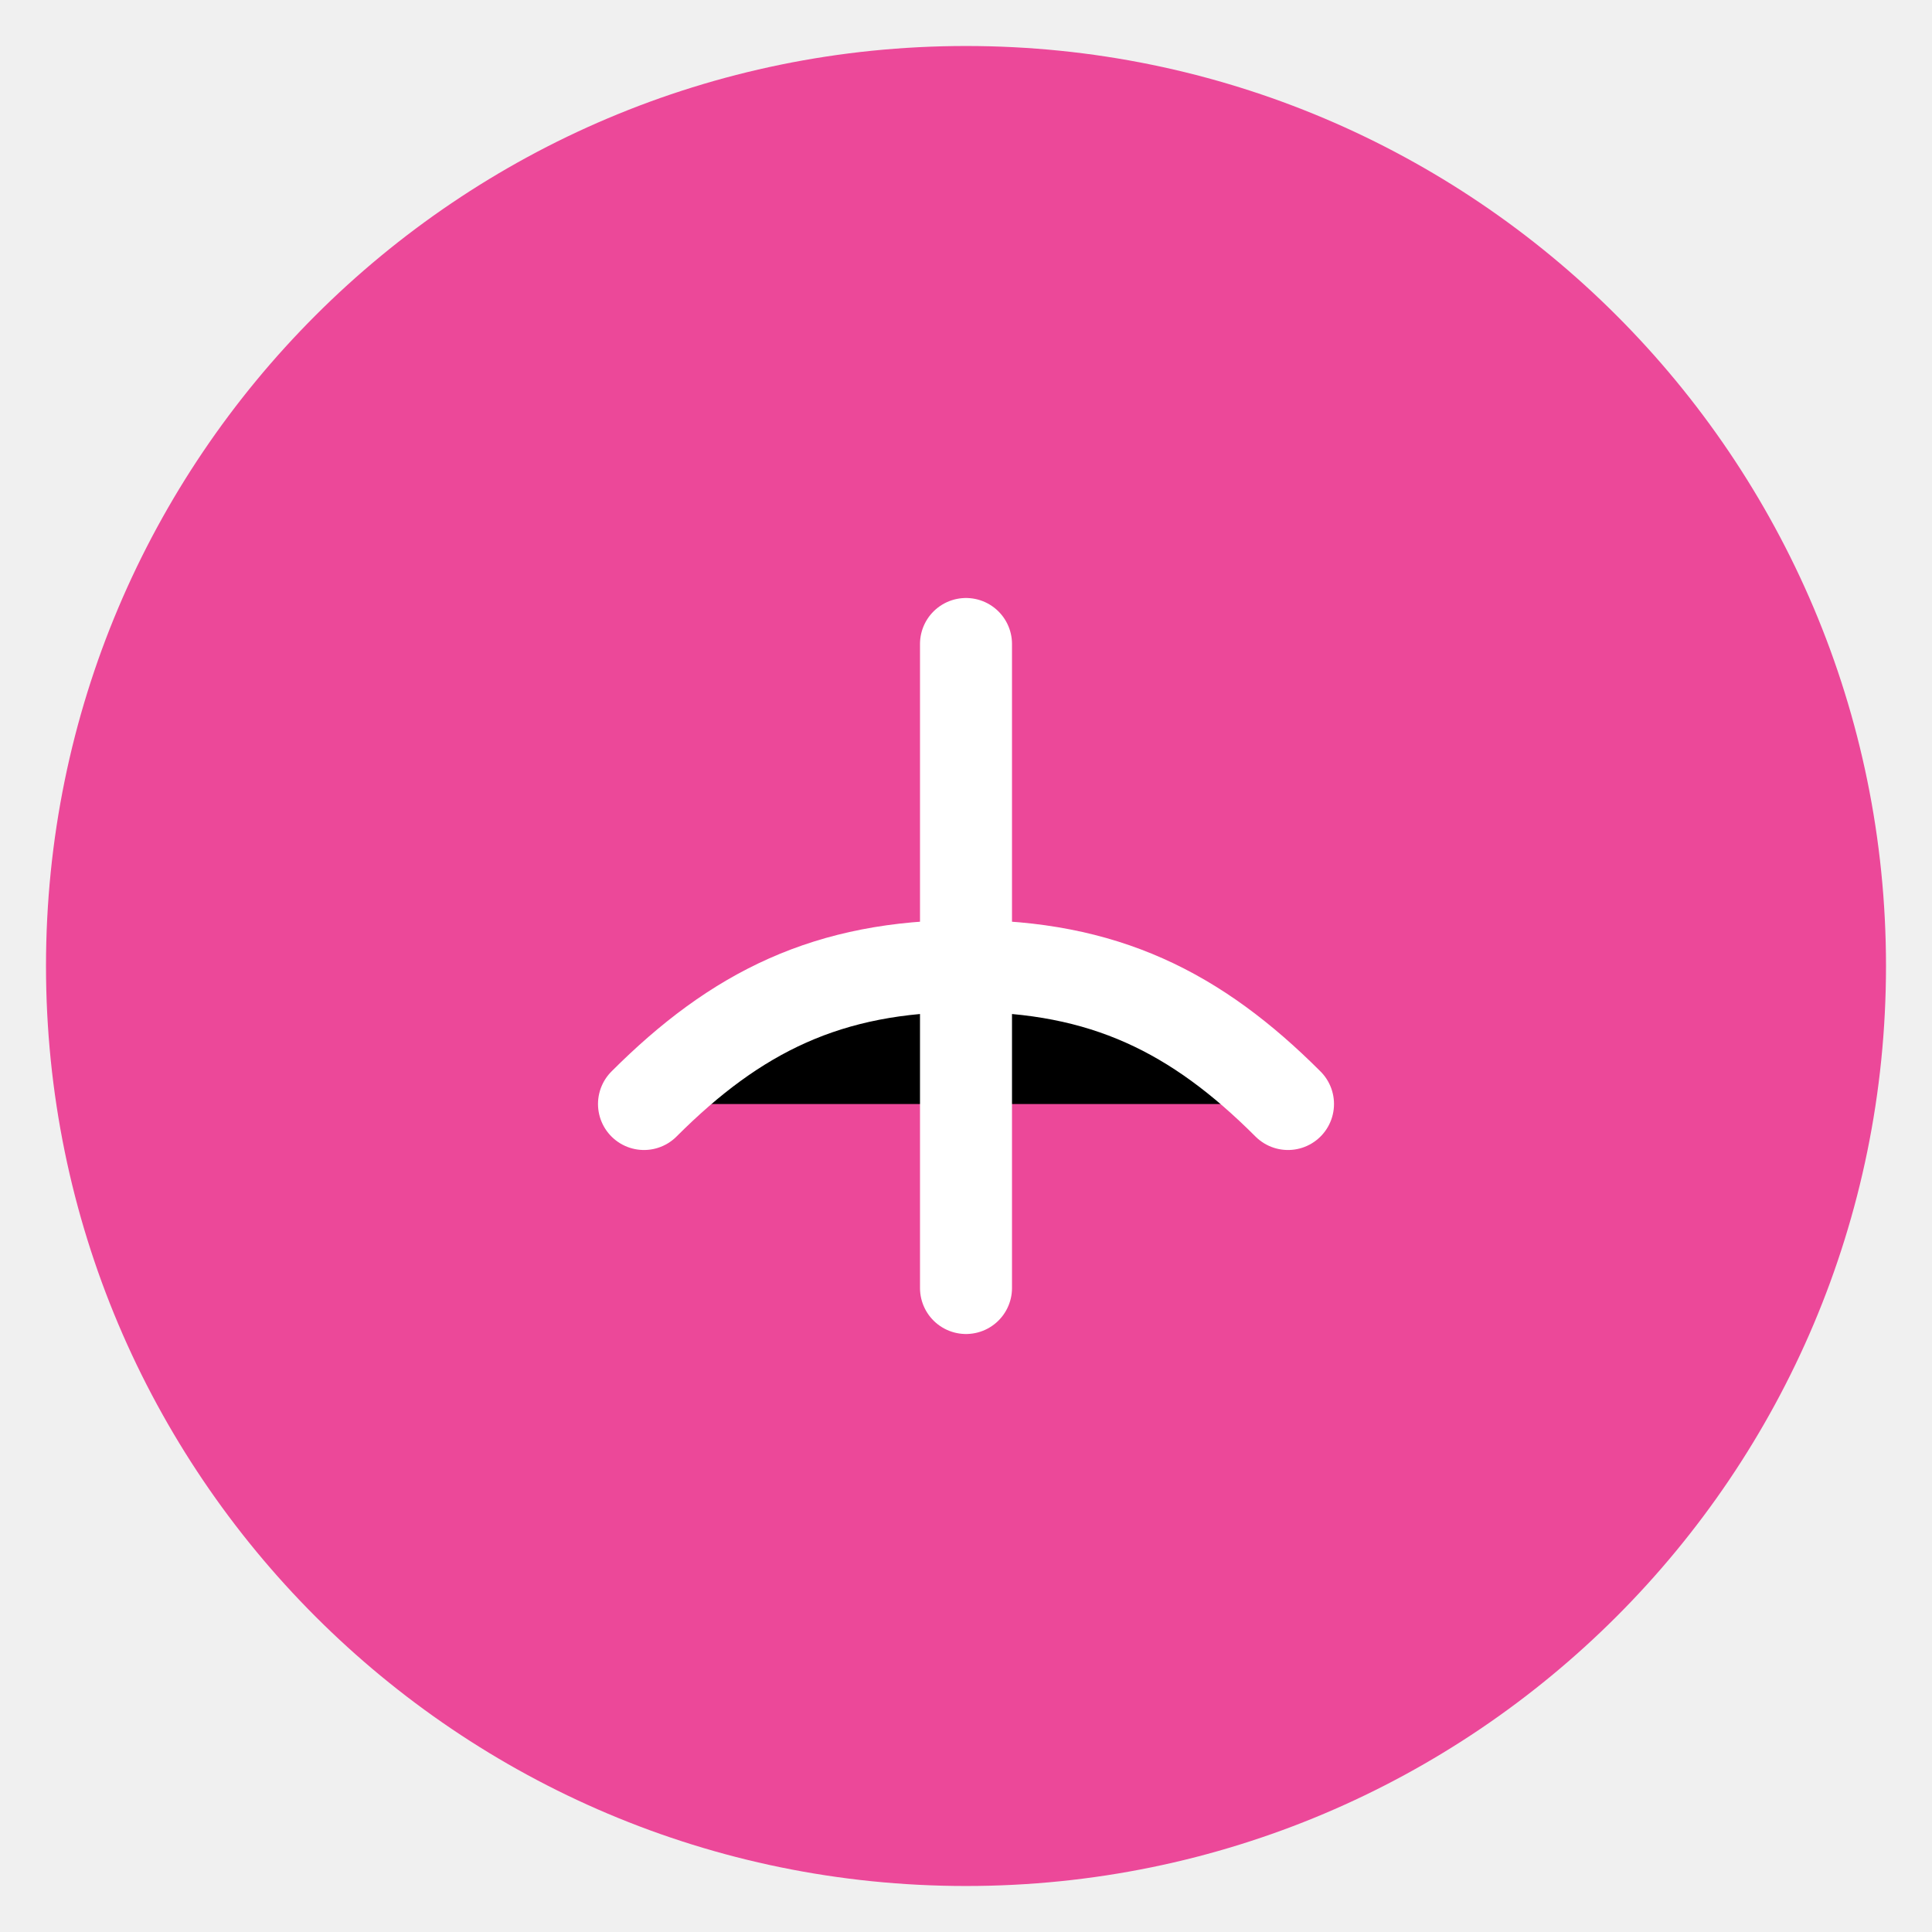
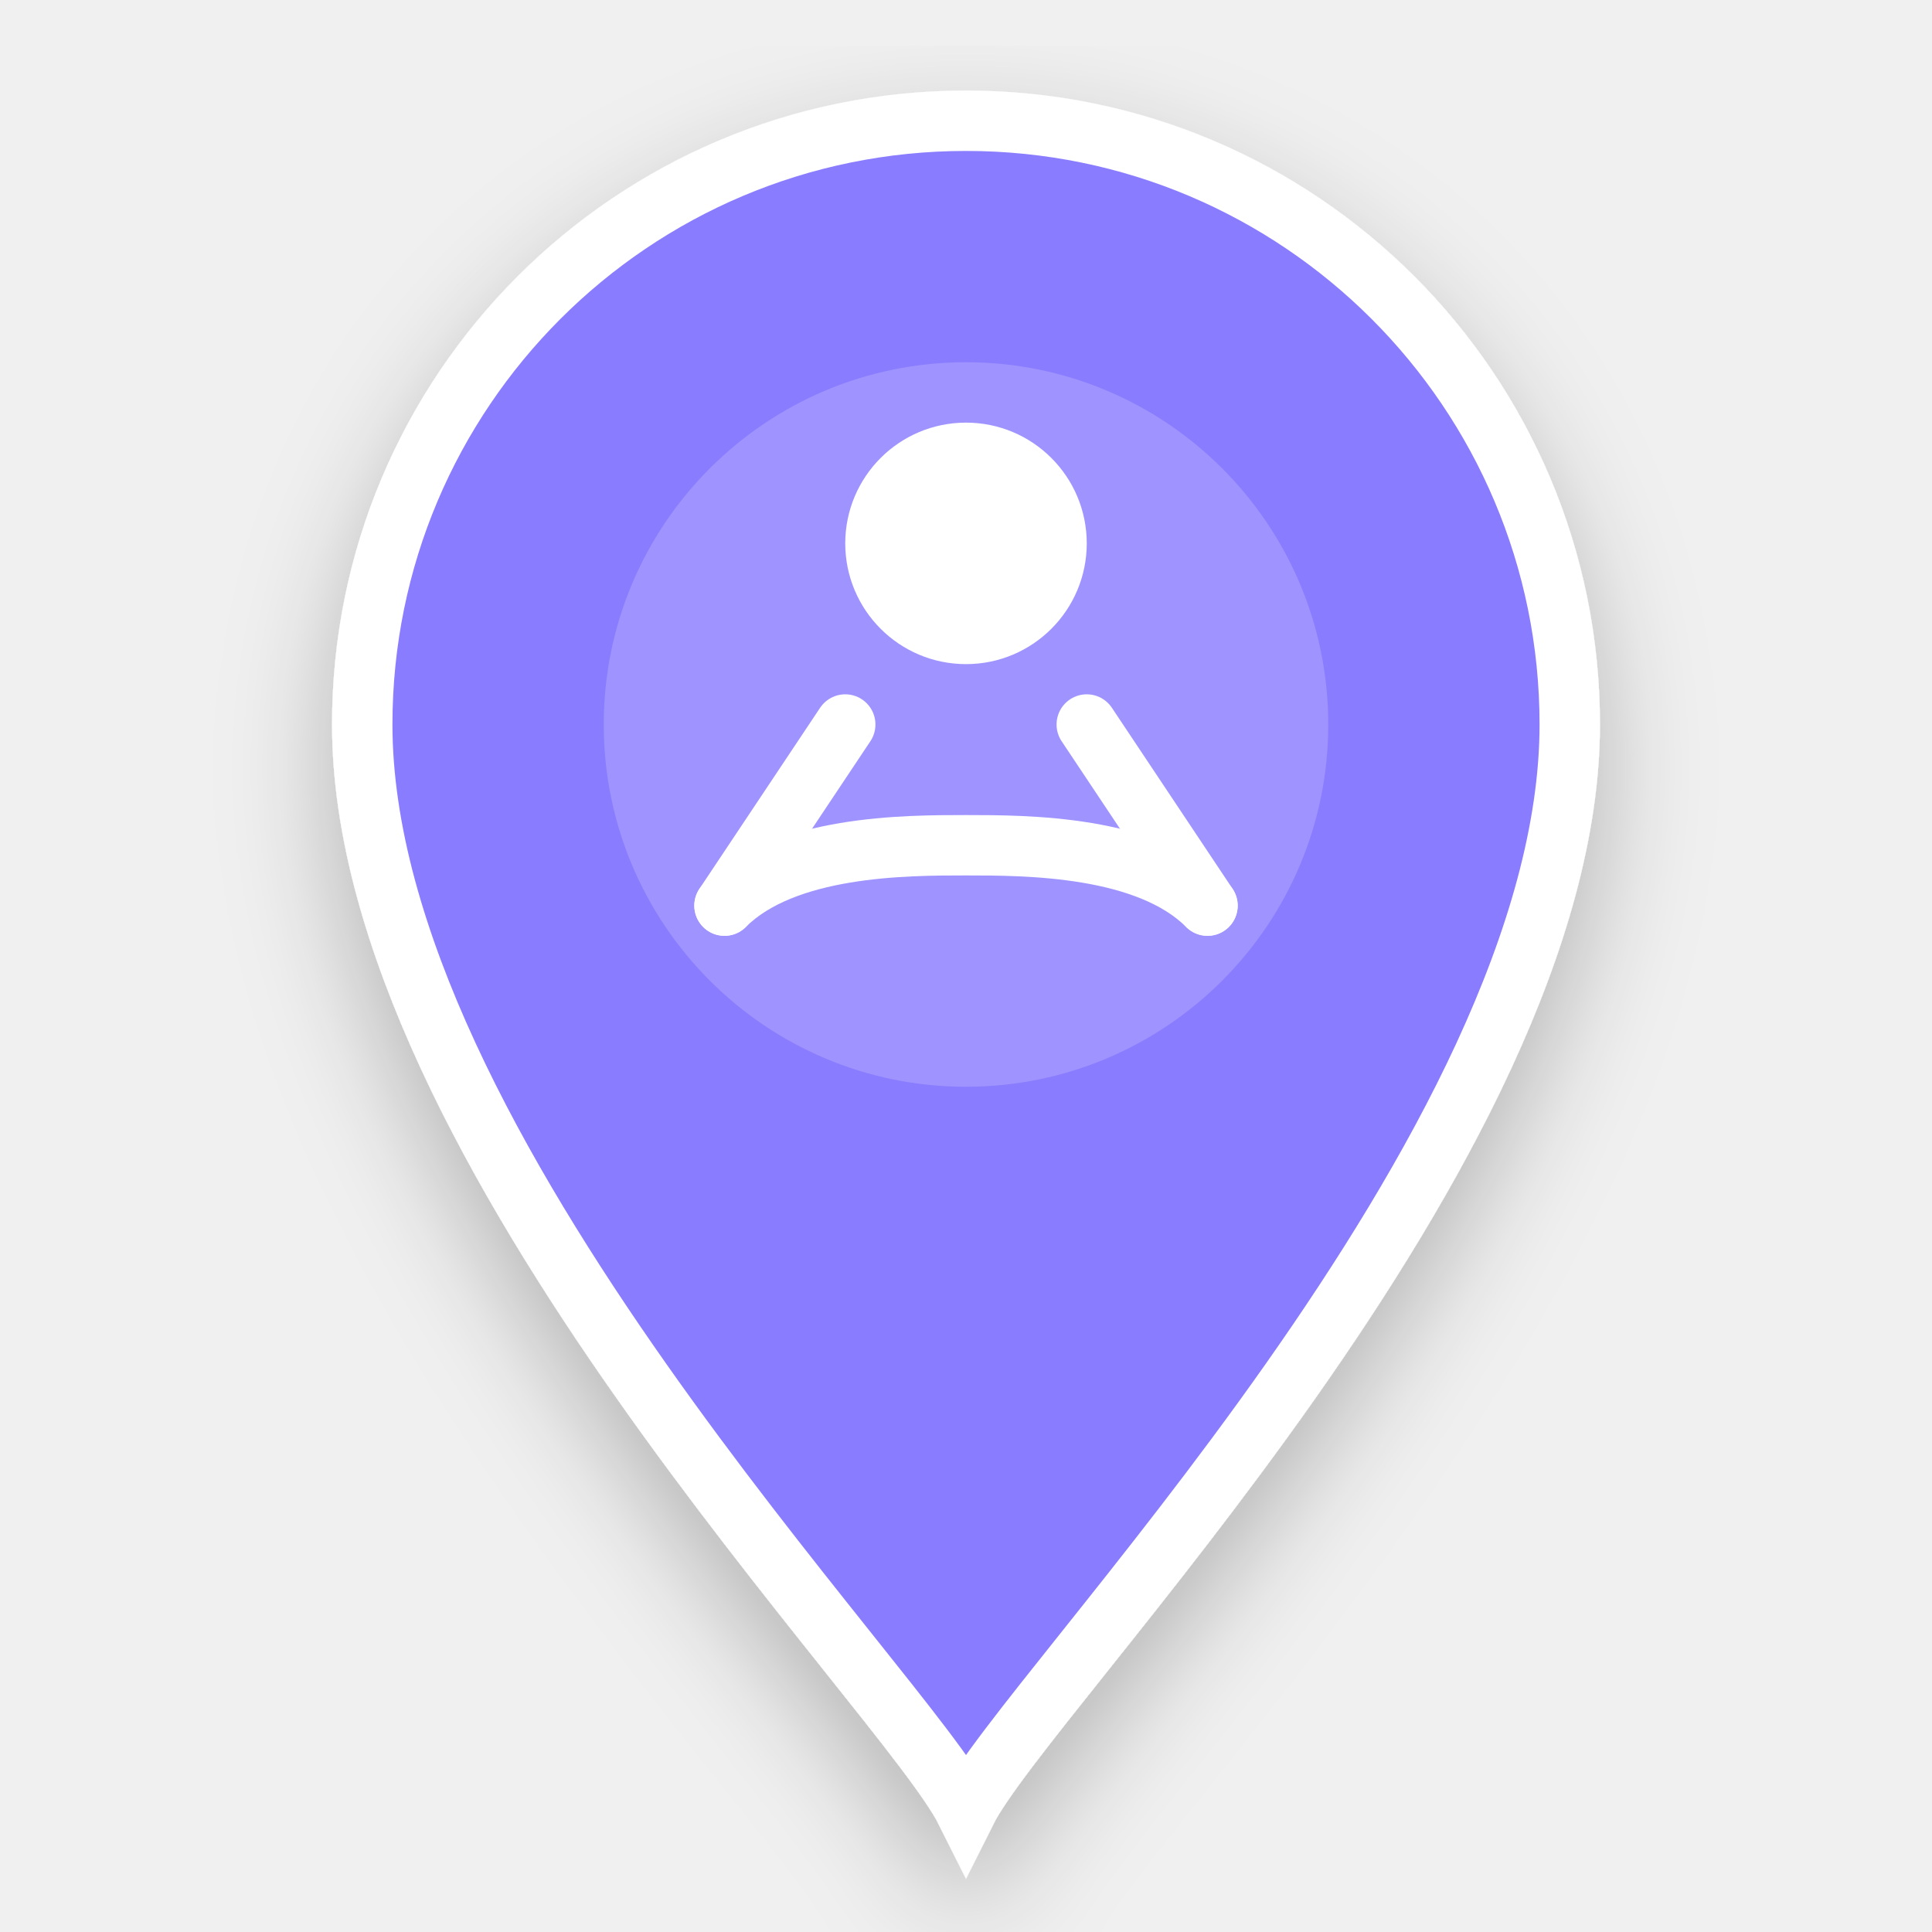
- <svg xmlns="http://www.w3.org/2000/svg" width="42" height="42">
-   <circle cx="21" cy="21" r="20" fill="#ec4899" />
-   <path d="M21 14v14M14 24c2-2 4-3 7-3s5 1 7 3" stroke="white" stroke-width="2" stroke-linecap="round" />
+ <svg xmlns="http://www.w3.org/2000/svg" width="64" height="64" viewBox="0 0 64 64" aria-hidden="true" role="img">
+   <defs>
+     <filter id="shadow" x="-50%" y="-50%" width="200%" height="200%">
+       <feDropShadow dx="0" dy="1.5" stdDeviation="1.8" flood-opacity="0.25" />
+     </filter>
+   </defs>
+   <g filter="url(#shadow)">
+     <path d="M32 4c-11.046 0-20 8.954-20 20 0 14 18 32 20 36 2-4 20-22 20-36 0-11.046-8.954-20-20-20z" fill="#8A7CFF" stroke="white" stroke-width="2" />
+   </g>
+   <circle cx="32" cy="24" r="12" fill="white" opacity="0.18" />
+   <circle cx="32" cy="18" r="3" stroke="#ffffff" stroke-width="2" stroke-linecap="round" stroke-linejoin="round" fill="#ffffff" />
+   <path d="M24 30c2-2 6-2 8-2s6 0 8 2" stroke="#ffffff" stroke-width="2" stroke-linecap="round" stroke-linejoin="round" fill="none" />
+   <path d="M28 24l-4 6M36 24l4 6" stroke="#ffffff" stroke-width="2" stroke-linecap="round" stroke-linejoin="round" fill="none" />
</svg>
